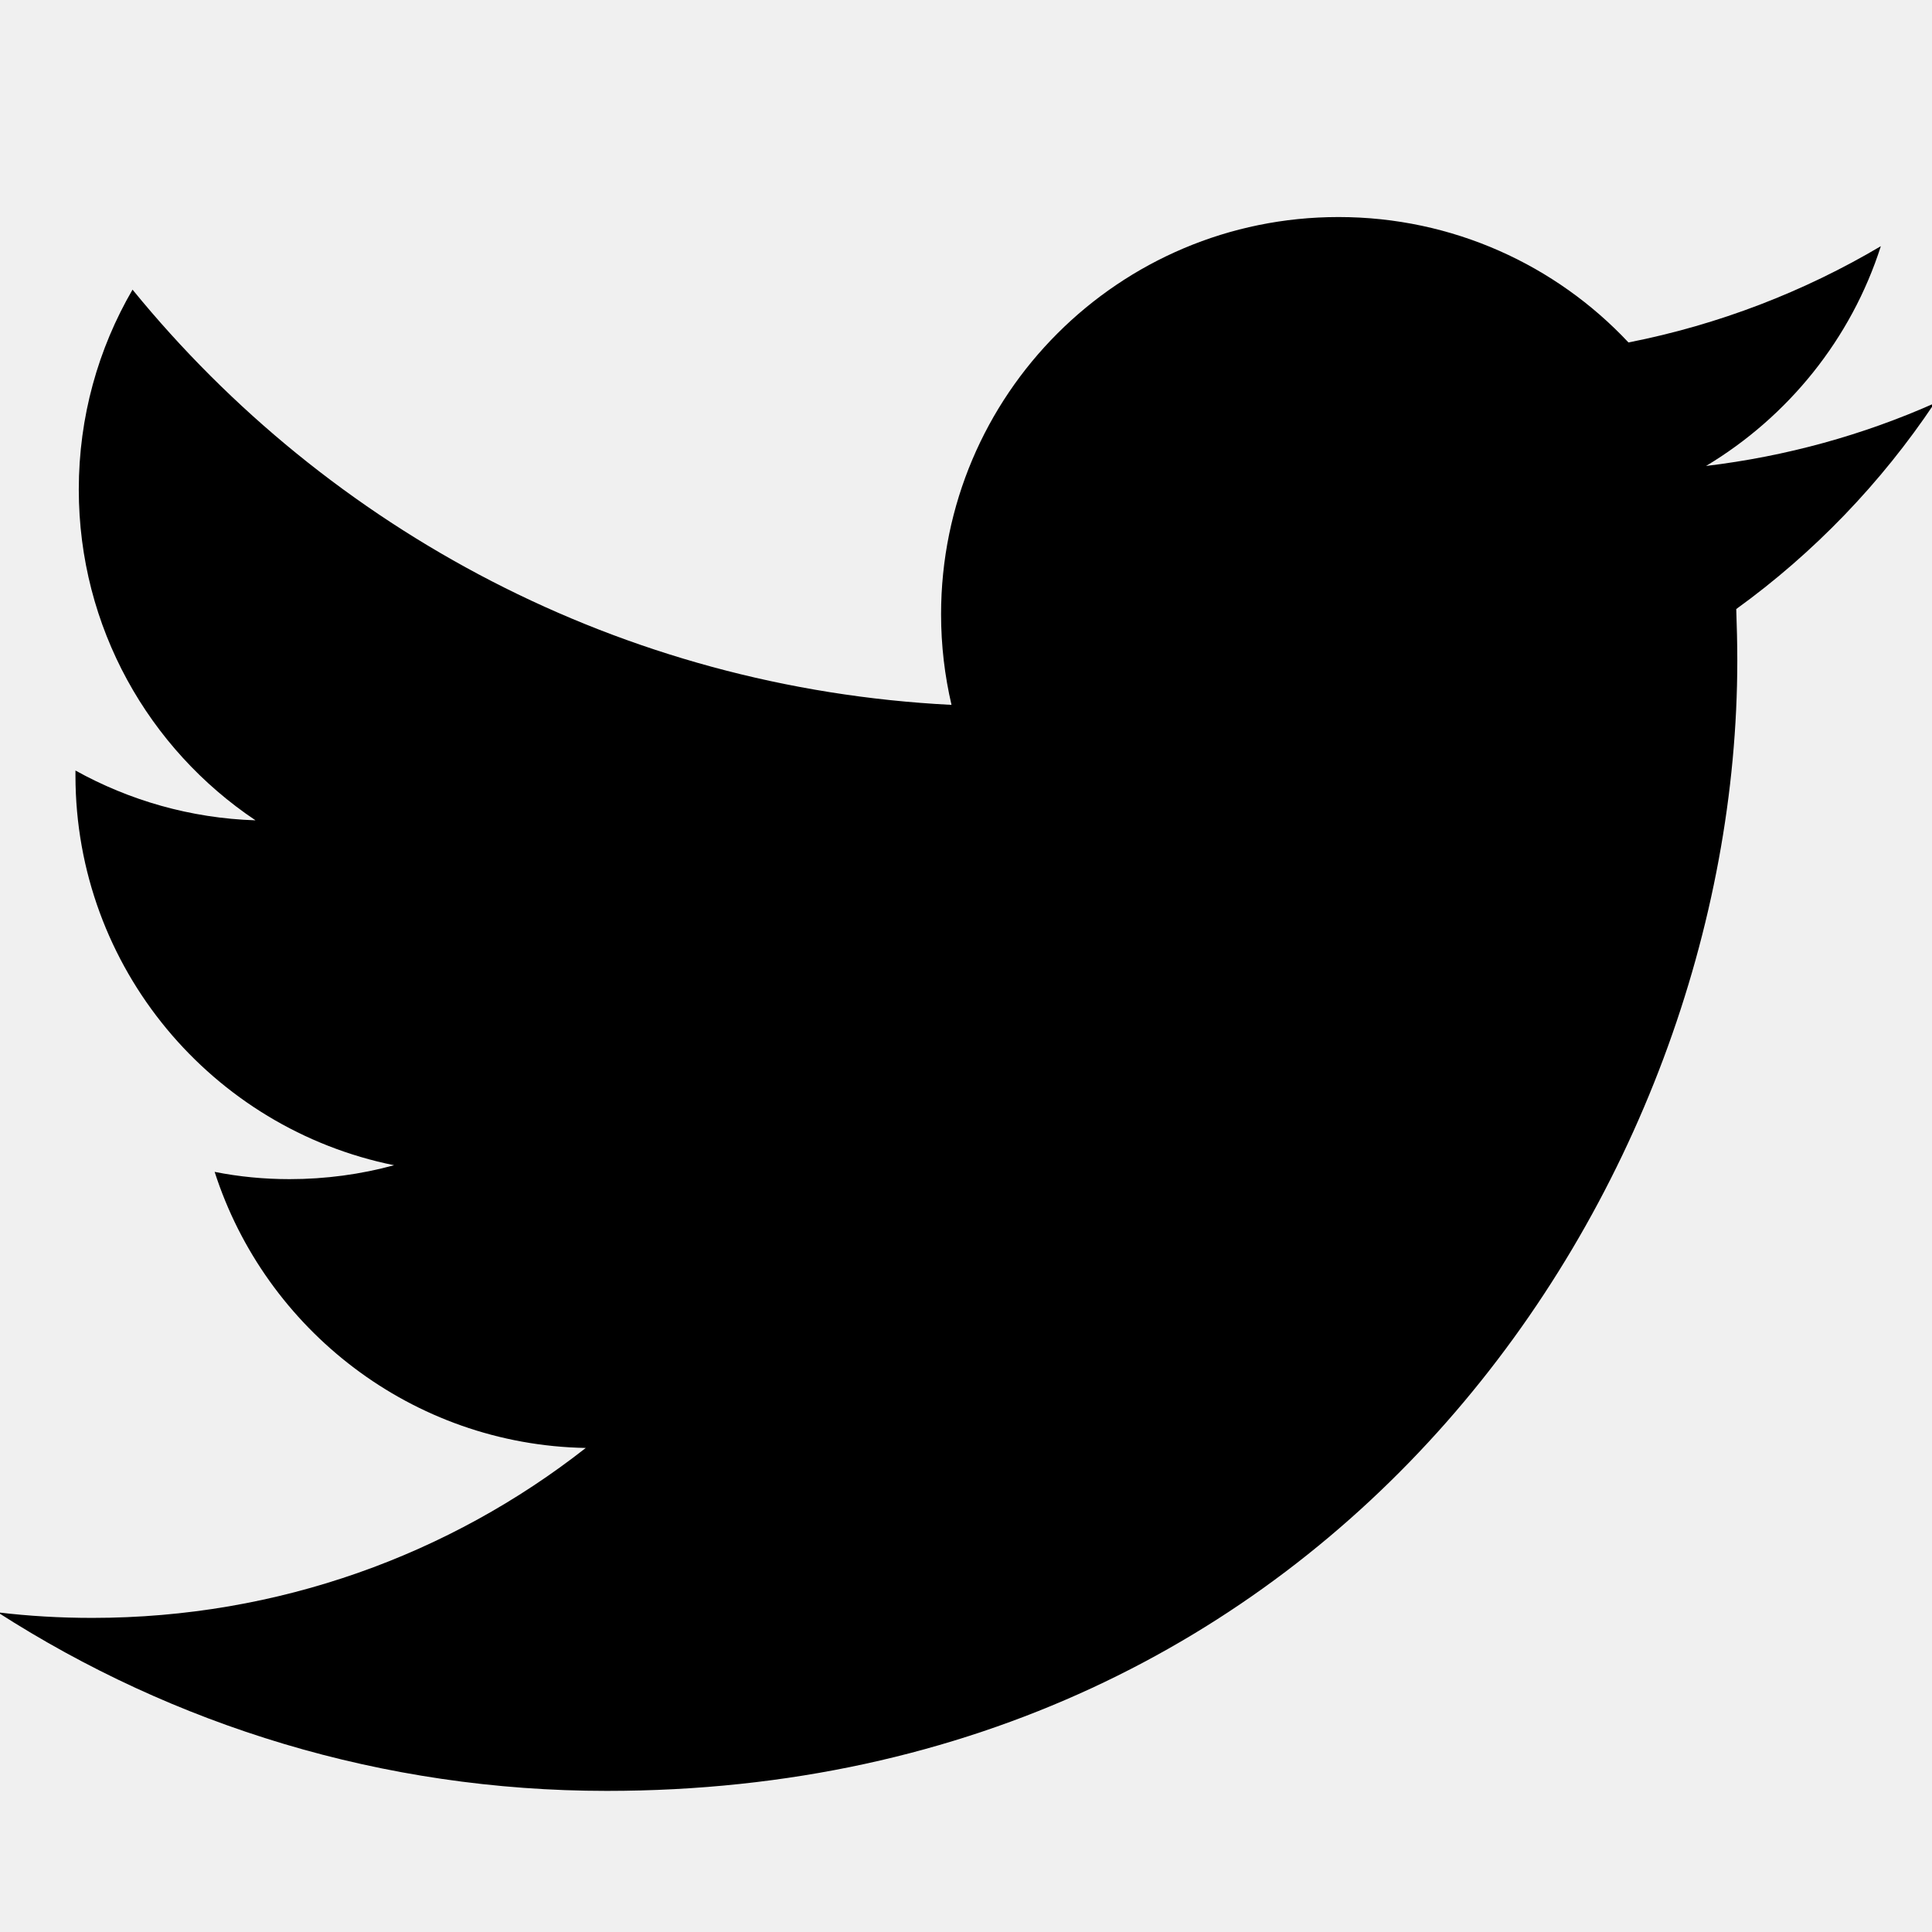
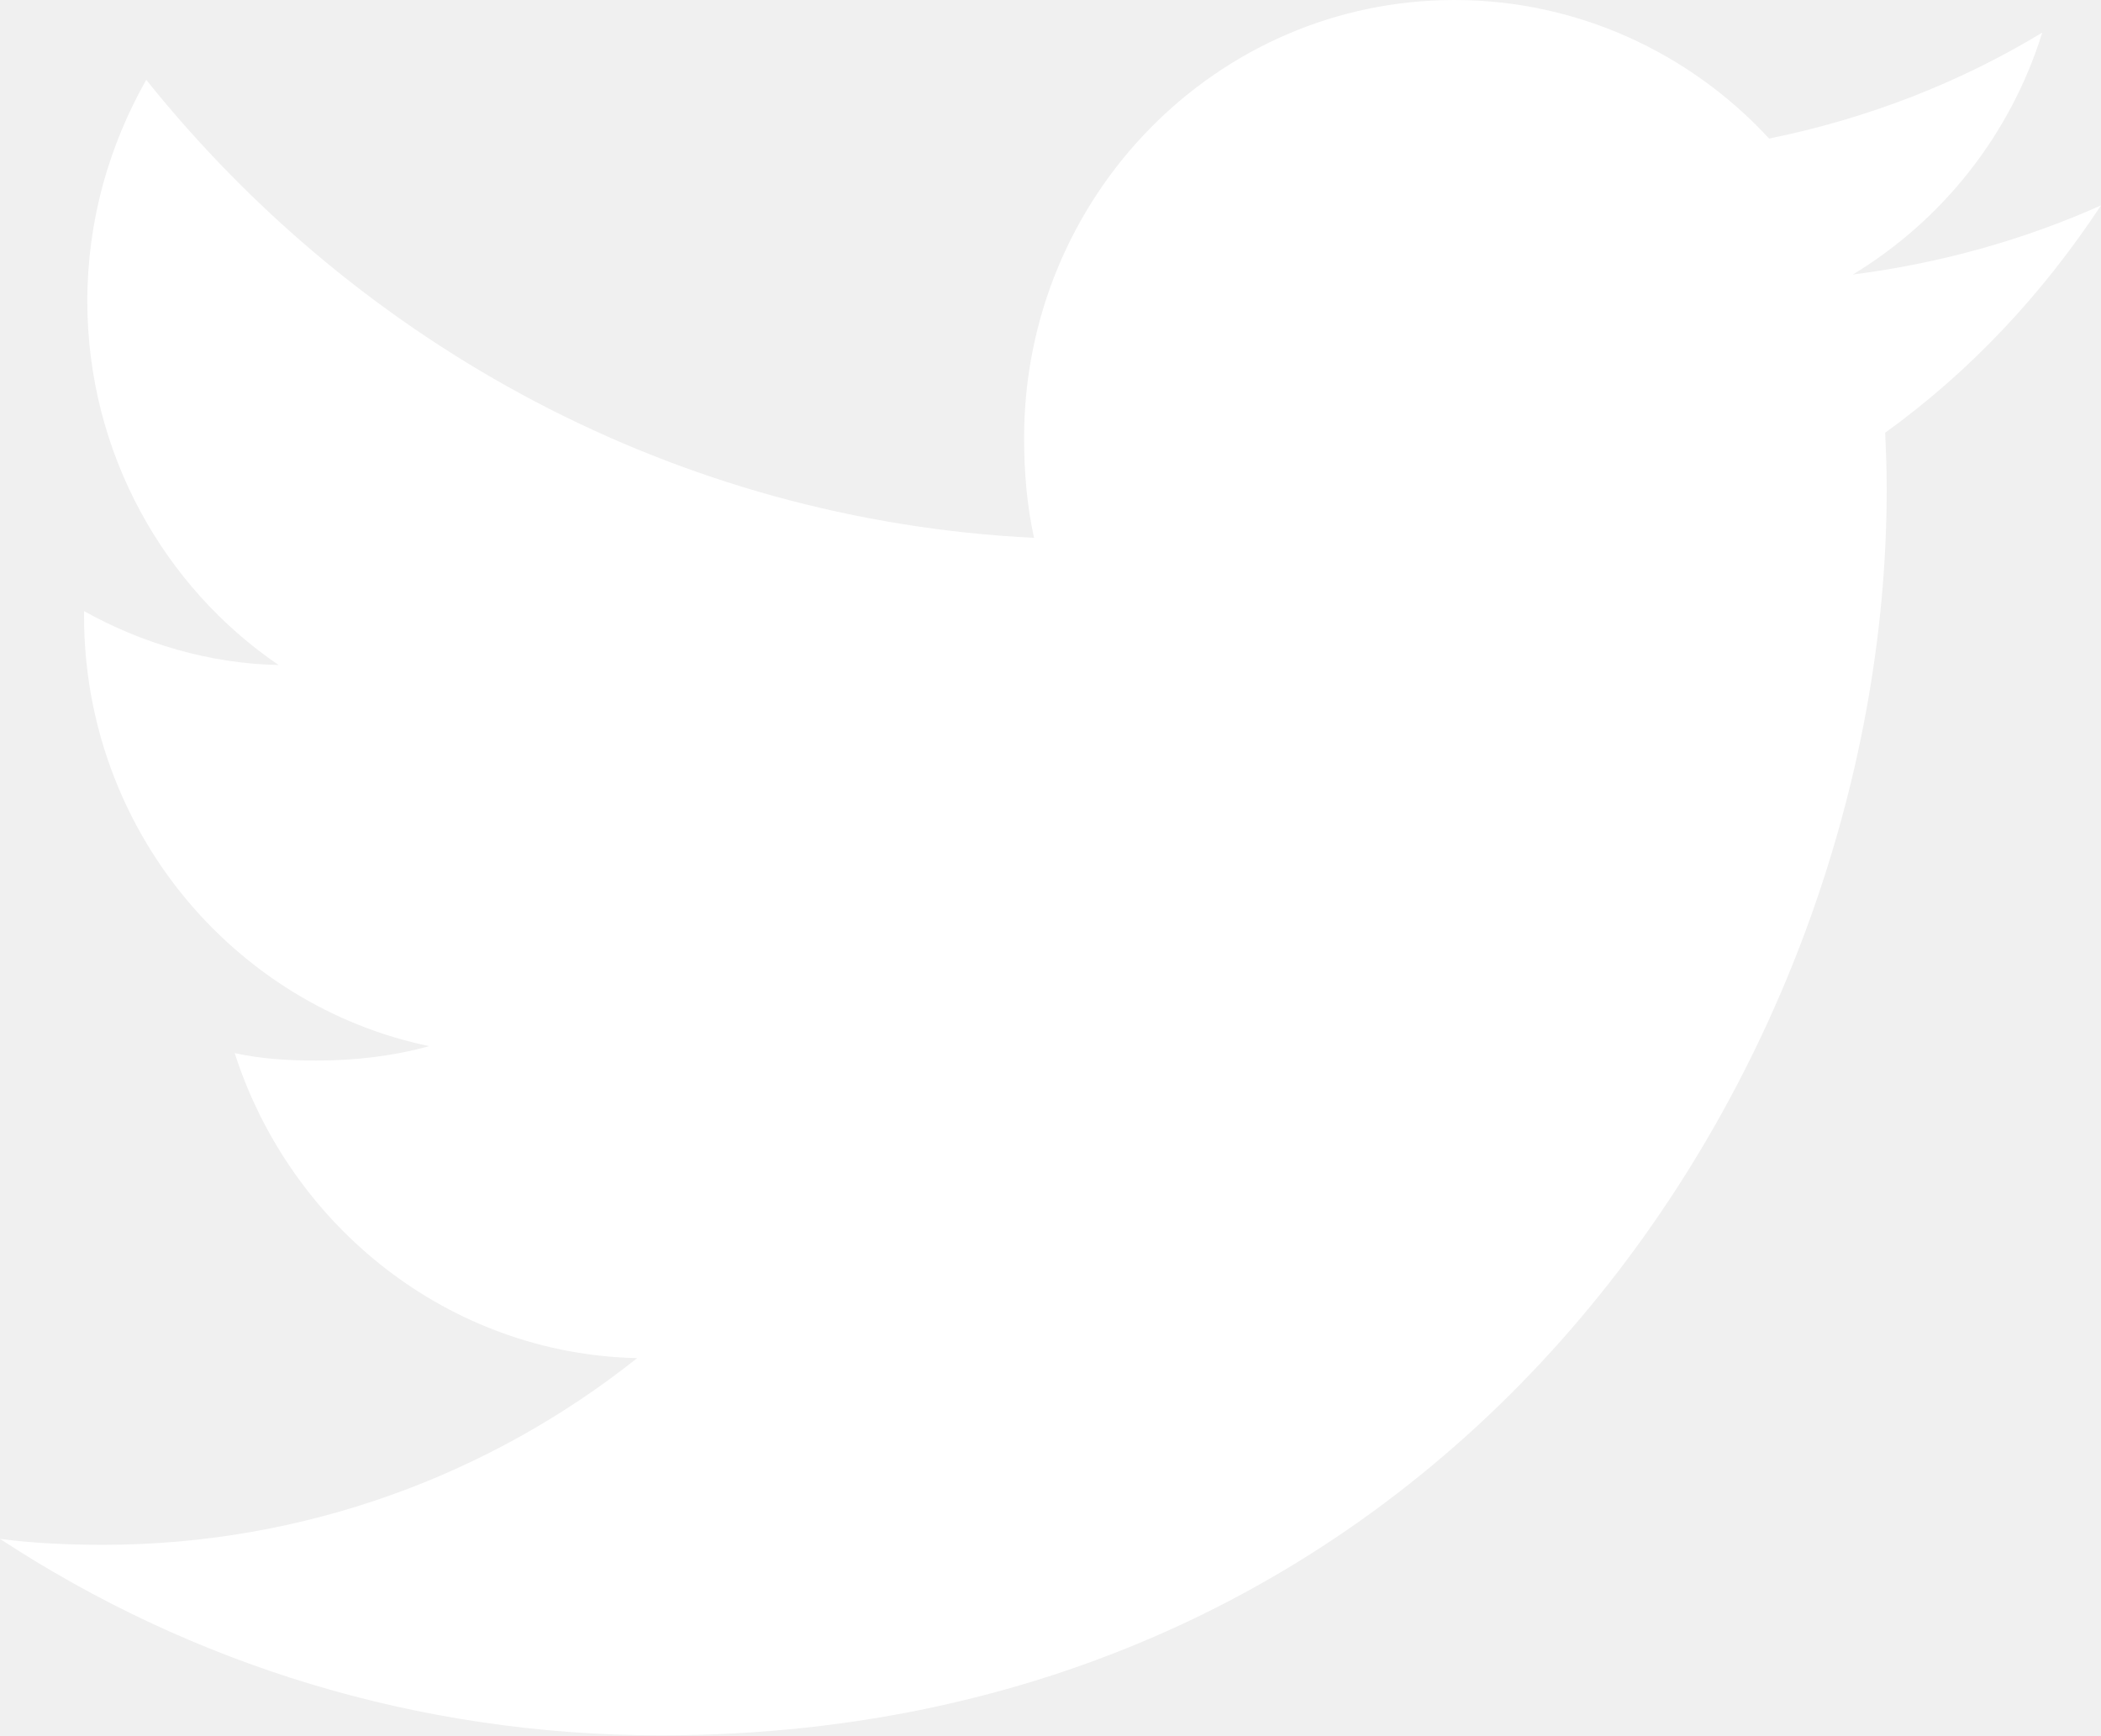
- <svg xmlns="http://www.w3.org/2000/svg" viewBox="0 0 50 50" width="50px" height="50px">
-   <path d="M 50.062 10.438 C 48.215 11.258 46.234 11.809 44.152 12.059 C 46.277 10.785 47.91 8.77 48.676 6.371 C 46.691 7.547 44.484 8.402 42.145 8.863 C 40.27 6.863 37.598 5.617 34.641 5.617 C 28.961 5.617 24.355 10.219 24.355 15.898 C 24.355 16.703 24.449 17.488 24.625 18.242 C 16.078 17.812 8.504 13.719 3.43 7.496 C 2.543 9.02 2.039 10.785 2.039 12.668 C 2.039 16.234 3.852 19.383 6.613 21.23 C 4.926 21.176 3.34 20.711 1.953 19.941 C 1.953 19.984 1.953 20.027 1.953 20.07 C 1.953 25.055 5.5 29.207 10.199 30.156 C 9.34 30.391 8.43 30.516 7.492 30.516 C 6.828 30.516 6.184 30.453 5.555 30.328 C 6.867 34.41 10.664 37.391 15.16 37.473 C 11.645 40.23 7.211 41.871 2.391 41.871 C 1.559 41.871 0.742 41.824 -0.059 41.727 C 4.488 44.648 9.895 46.348 15.703 46.348 C 34.617 46.348 44.961 30.68 44.961 17.094 C 44.961 16.648 44.949 16.199 44.934 15.762 C 46.941 14.312 48.684 12.5 50.062 10.438 Z" />
+ <svg xmlns="http://www.w3.org/2000/svg" width="23" height="19" viewBox="0 0 23 19" fill="none">
+   <path d="M23 2.249C22.145 2.631 21.233 2.884 20.283 3.006C21.261 2.413 22.007 1.481 22.357 0.357C21.446 0.909 20.44 1.299 19.367 1.517C18.502 0.58 17.269 0 15.923 0C13.313 0 11.211 2.154 11.211 4.795C11.211 5.175 11.243 5.541 11.32 5.889C7.4 5.694 3.932 3.784 1.601 0.874C1.195 1.592 0.956 2.413 0.956 3.297C0.956 4.958 1.797 6.429 3.05 7.281C2.293 7.267 1.55 7.043 0.92 6.691C0.92 6.706 0.92 6.725 0.92 6.744C0.92 9.073 2.554 11.008 4.698 11.454C4.314 11.561 3.896 11.612 3.462 11.612C3.16 11.612 2.855 11.594 2.569 11.53C3.18 13.429 4.913 14.824 6.975 14.87C5.37 16.146 3.334 16.914 1.128 16.914C0.742 16.914 0.371 16.897 0 16.849C2.089 18.218 4.564 19 7.234 19C15.91 19 20.654 11.692 20.654 5.358C20.654 5.146 20.647 4.941 20.637 4.738C21.573 4.063 22.359 3.22 23 2.249Z" fill="white" />
</svg>
